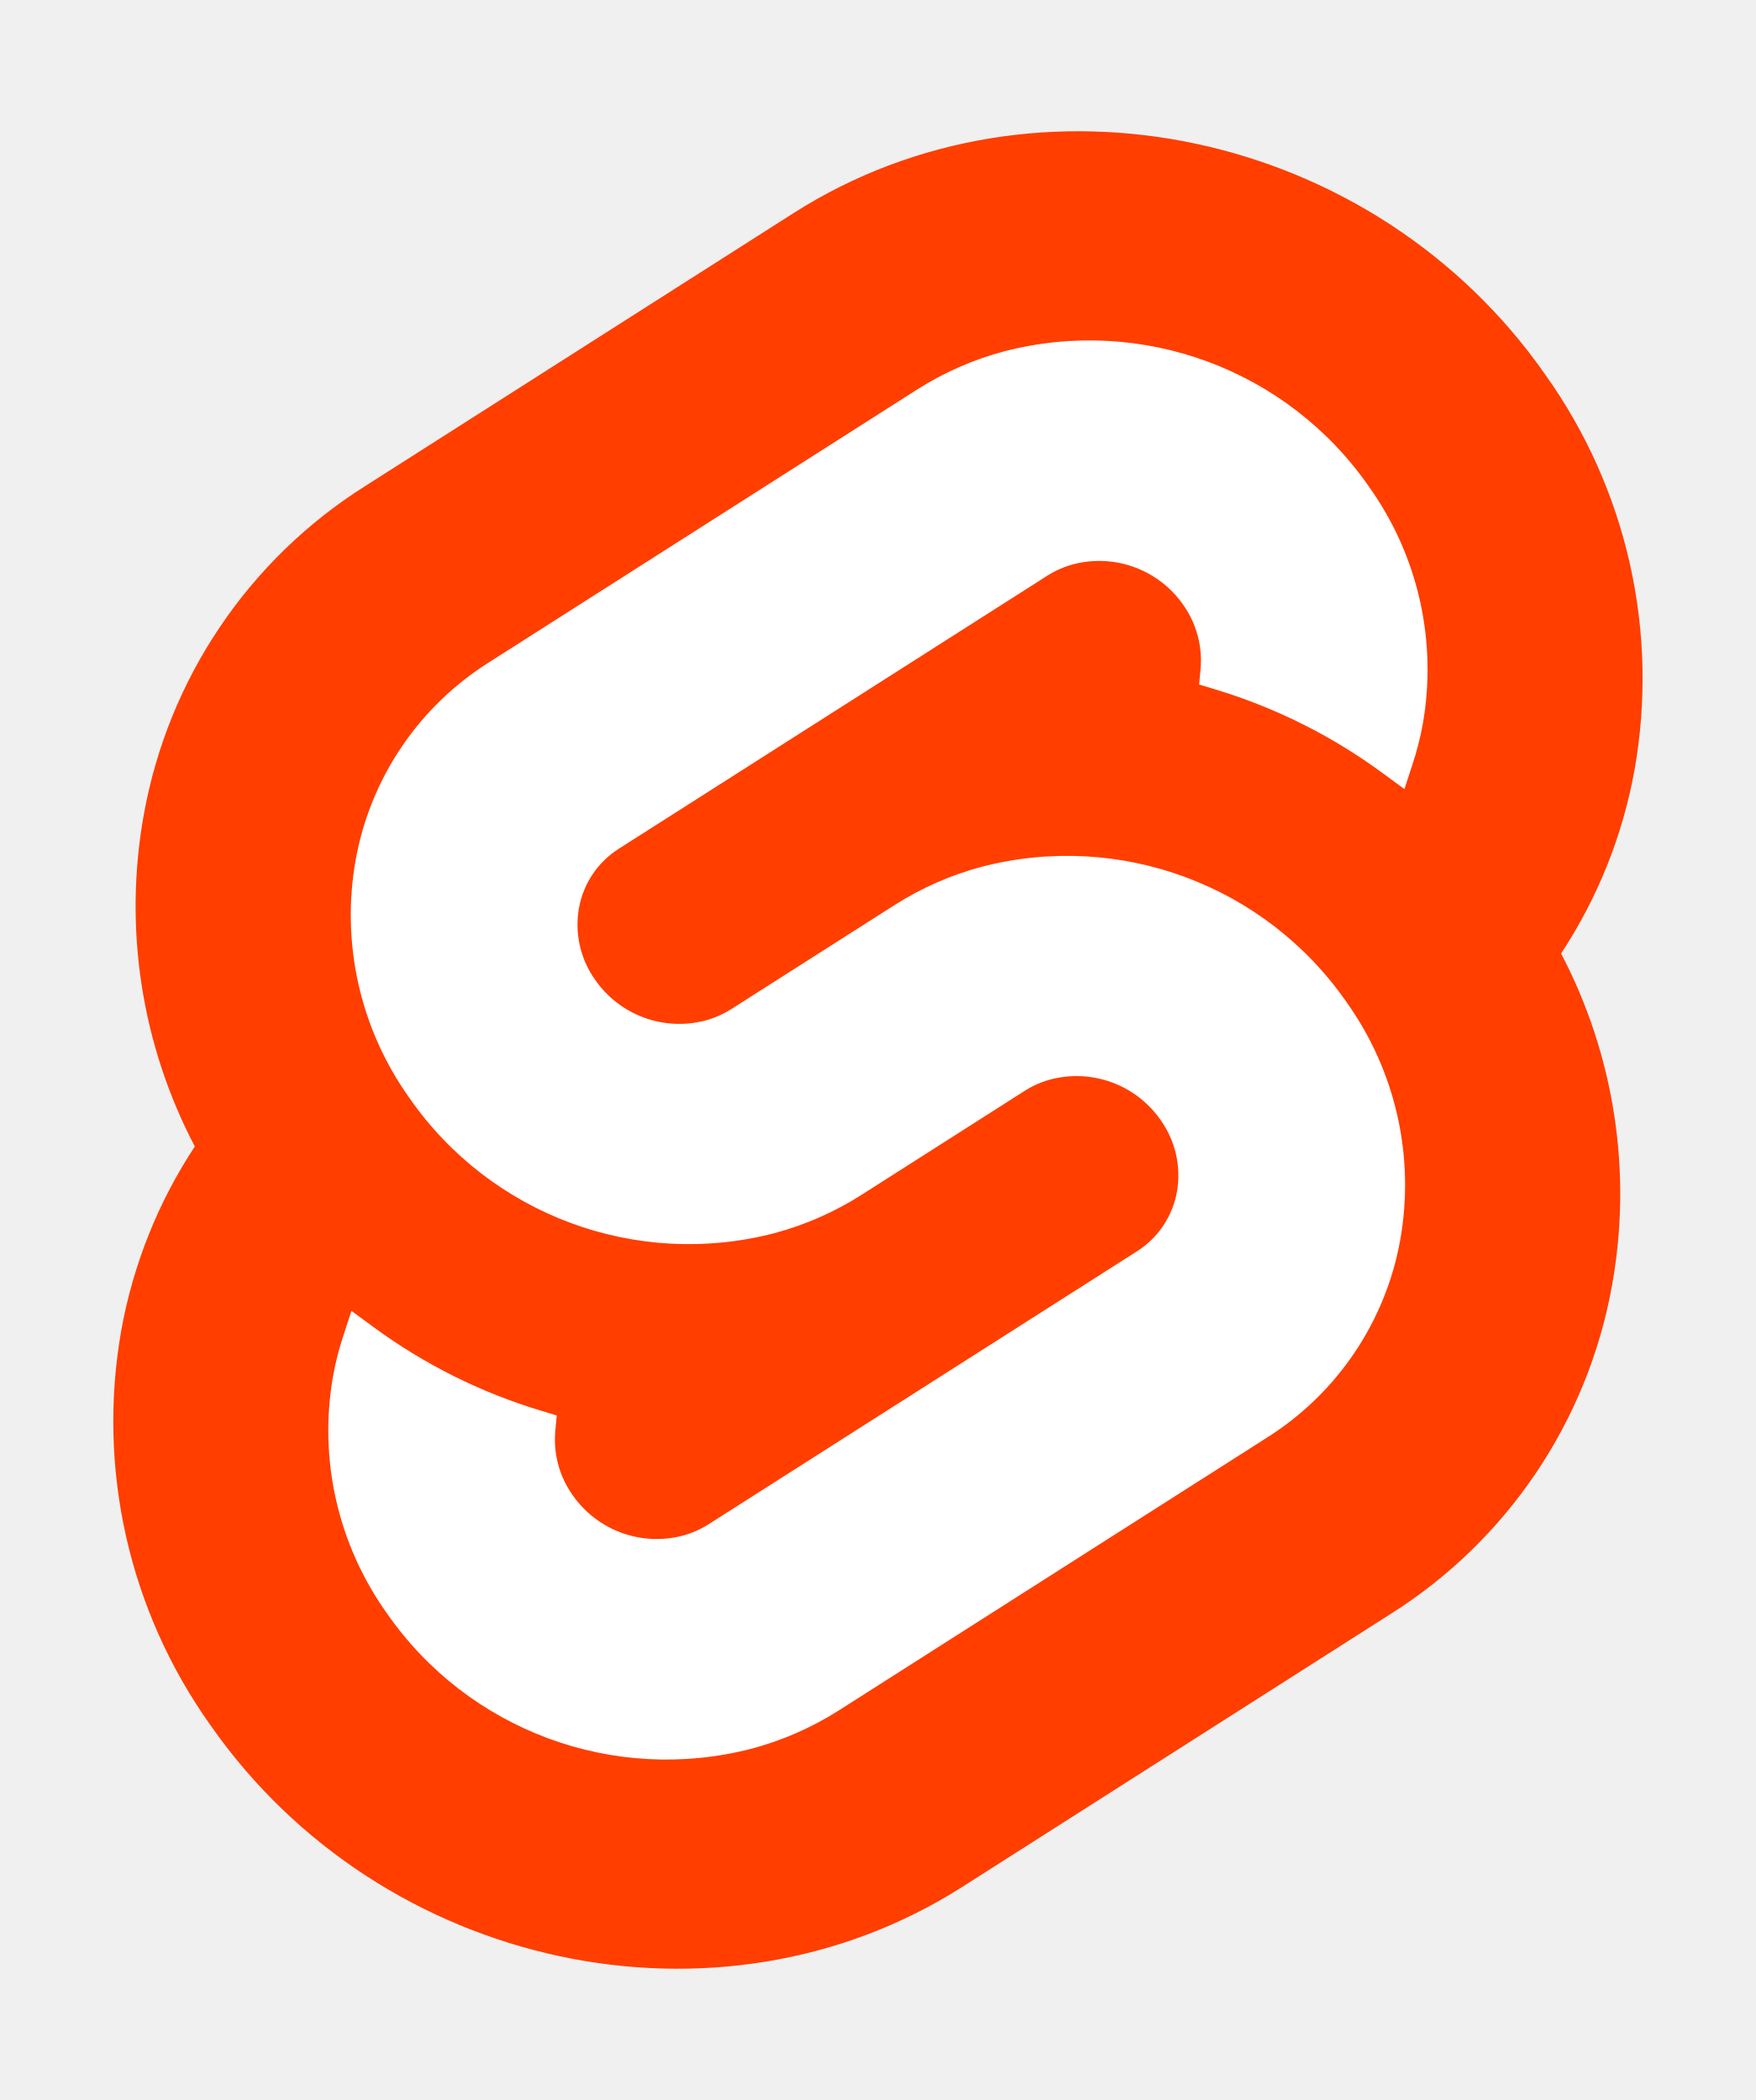
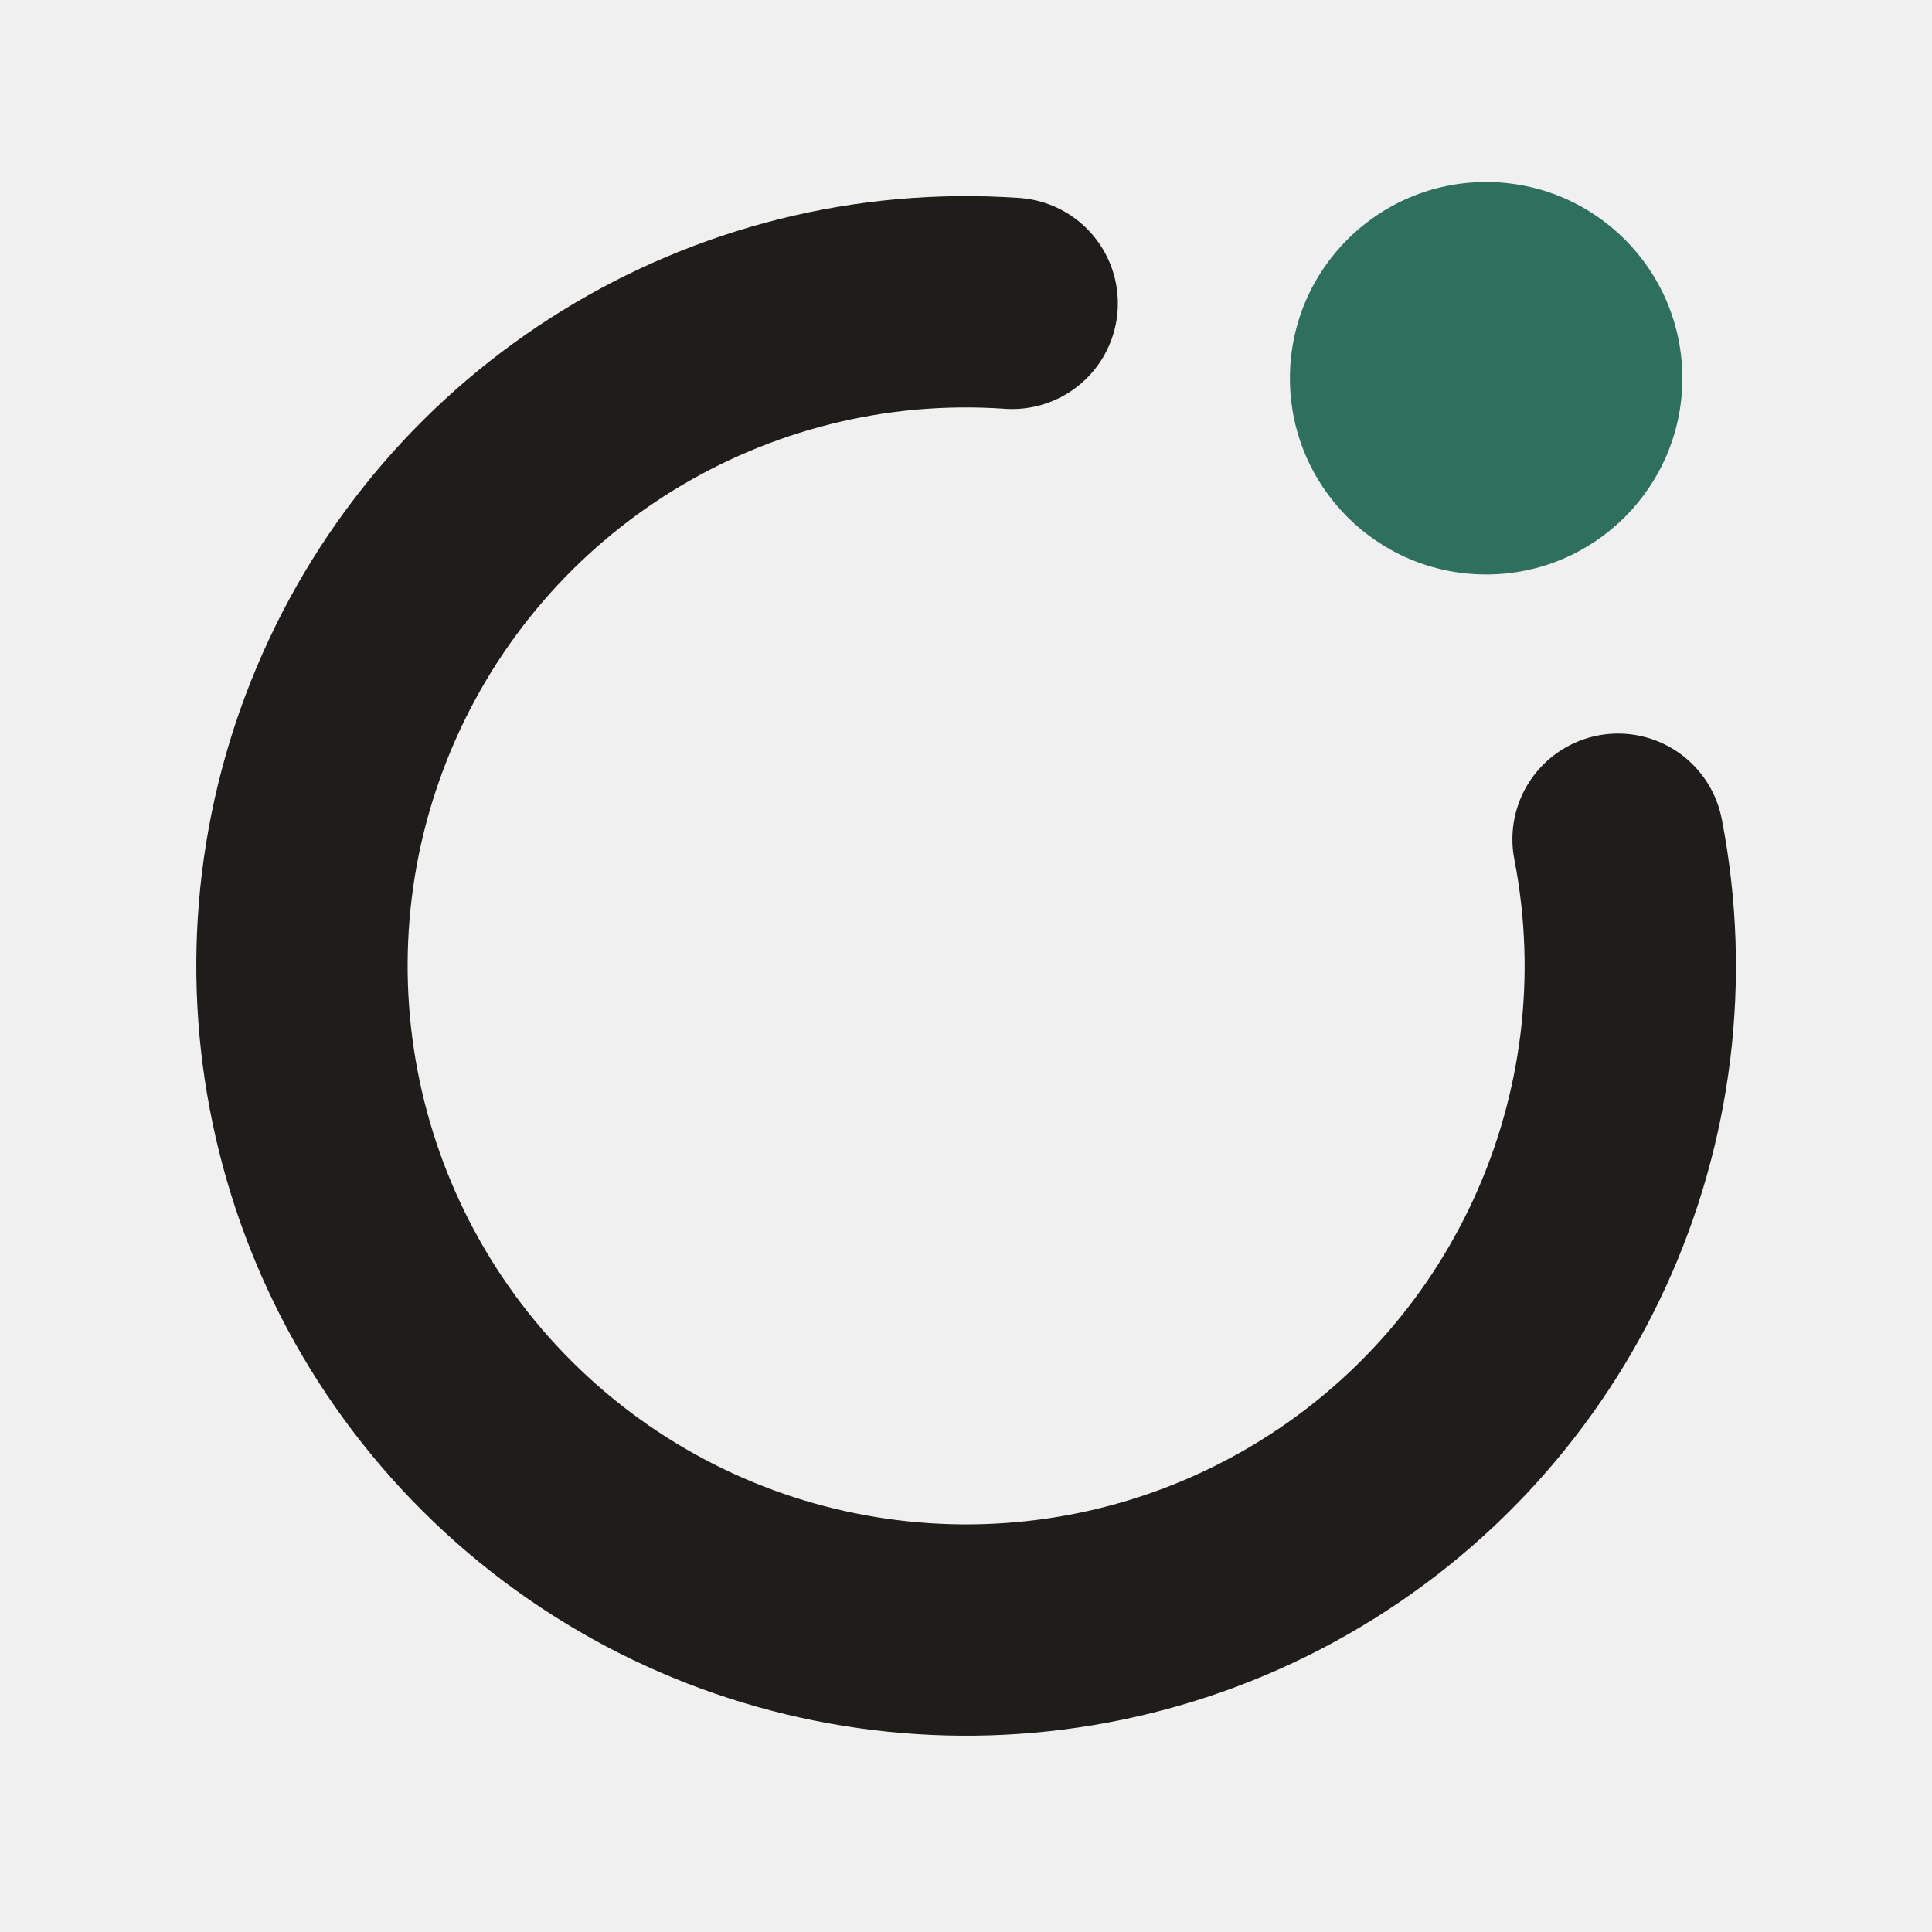
- <svg xmlns="http://www.w3.org/2000/svg" width="107" height="128" viewBox="0 0 107 128">
-   <path d="M94.157 22.819c-10.4-14.885-30.94-19.297-45.792-9.835L22.282 29.608A29.92 29.92 0 0 0 8.764 49.65a31.5 31.5 0 0 0 3.108 20.231 30 30 0 0 0-4.477 11.183 31.9 31.9 0 0 0 5.448 24.116c10.402 14.887 30.942 19.297 45.791 9.835l26.083-16.624A29.92 29.92 0 0 0 98.235 78.35a31.53 31.53 0 0 0-3.105-20.232 30 30 0 0 0 4.474-11.182 31.88 31.88 0 0 0-5.447-24.116" style="fill:#ff3e00" />
-   <path d="M45.817 106.582a20.72 20.72 0 0 1-22.237-8.243 19.17 19.17 0 0 1-3.277-14.503 18 18 0 0 1 .624-2.435l.49-1.498 1.337.981a33.6 33.6 0 0 0 10.203 5.098l.97.294-.09.968a5.85 5.85 0 0 0 1.052 3.878 6.24 6.24 0 0 0 6.695 2.485 5.8 5.8 0 0 0 1.603-.704L69.27 76.28a5.43 5.43 0 0 0 2.45-3.631 5.8 5.8 0 0 0-.987-4.371 6.24 6.24 0 0 0-6.698-2.487 5.7 5.7 0 0 0-1.6.704l-9.953 6.345a19 19 0 0 1-5.296 2.326 20.72 20.72 0 0 1-22.237-8.243 19.17 19.17 0 0 1-3.277-14.502 17.99 17.99 0 0 1 8.13-12.052l26.081-16.623a19 19 0 0 1 5.3-2.329 20.72 20.72 0 0 1 22.237 8.243 19.17 19.17 0 0 1 3.277 14.503 18 18 0 0 1-.624 2.435l-.49 1.498-1.337-.98a33.6 33.6 0 0 0-10.203-5.1l-.97-.294.09-.968a5.86 5.86 0 0 0-1.052-3.878 6.24 6.24 0 0 0-6.696-2.485 5.8 5.8 0 0 0-1.602.704L37.73 51.72a5.42 5.42 0 0 0-2.449 3.63 5.79 5.79 0 0 0 .986 4.372 6.24 6.24 0 0 0 6.698 2.486 5.8 5.8 0 0 0 1.602-.704l9.952-6.342a19 19 0 0 1 5.295-2.328 20.72 20.72 0 0 1 22.237 8.242 19.17 19.17 0 0 1 3.277 14.503 18 18 0 0 1-8.13 12.053l-26.081 16.622a19 19 0 0 1-5.3 2.328" style="fill:#fff" />
+ <svg xmlns="http://www.w3.org/2000/svg" viewBox="0 0 64 64">
+   <style>.o{stroke:#1f1d1a}.s{fill:#2f6f5e}@media (prefers-color-scheme:dark){.o{stroke:#ece8e1}.s{fill:#7fc4ad}}</style>
+   <path class="o" d="M53.60 27.80 A22 22 0 1 1 33.53 10.05" fill="none" stroke-width="7" stroke-linecap="round" />
+   <circle class="s" cx="49.23" cy="12.53" r="6.5" />
</svg>
